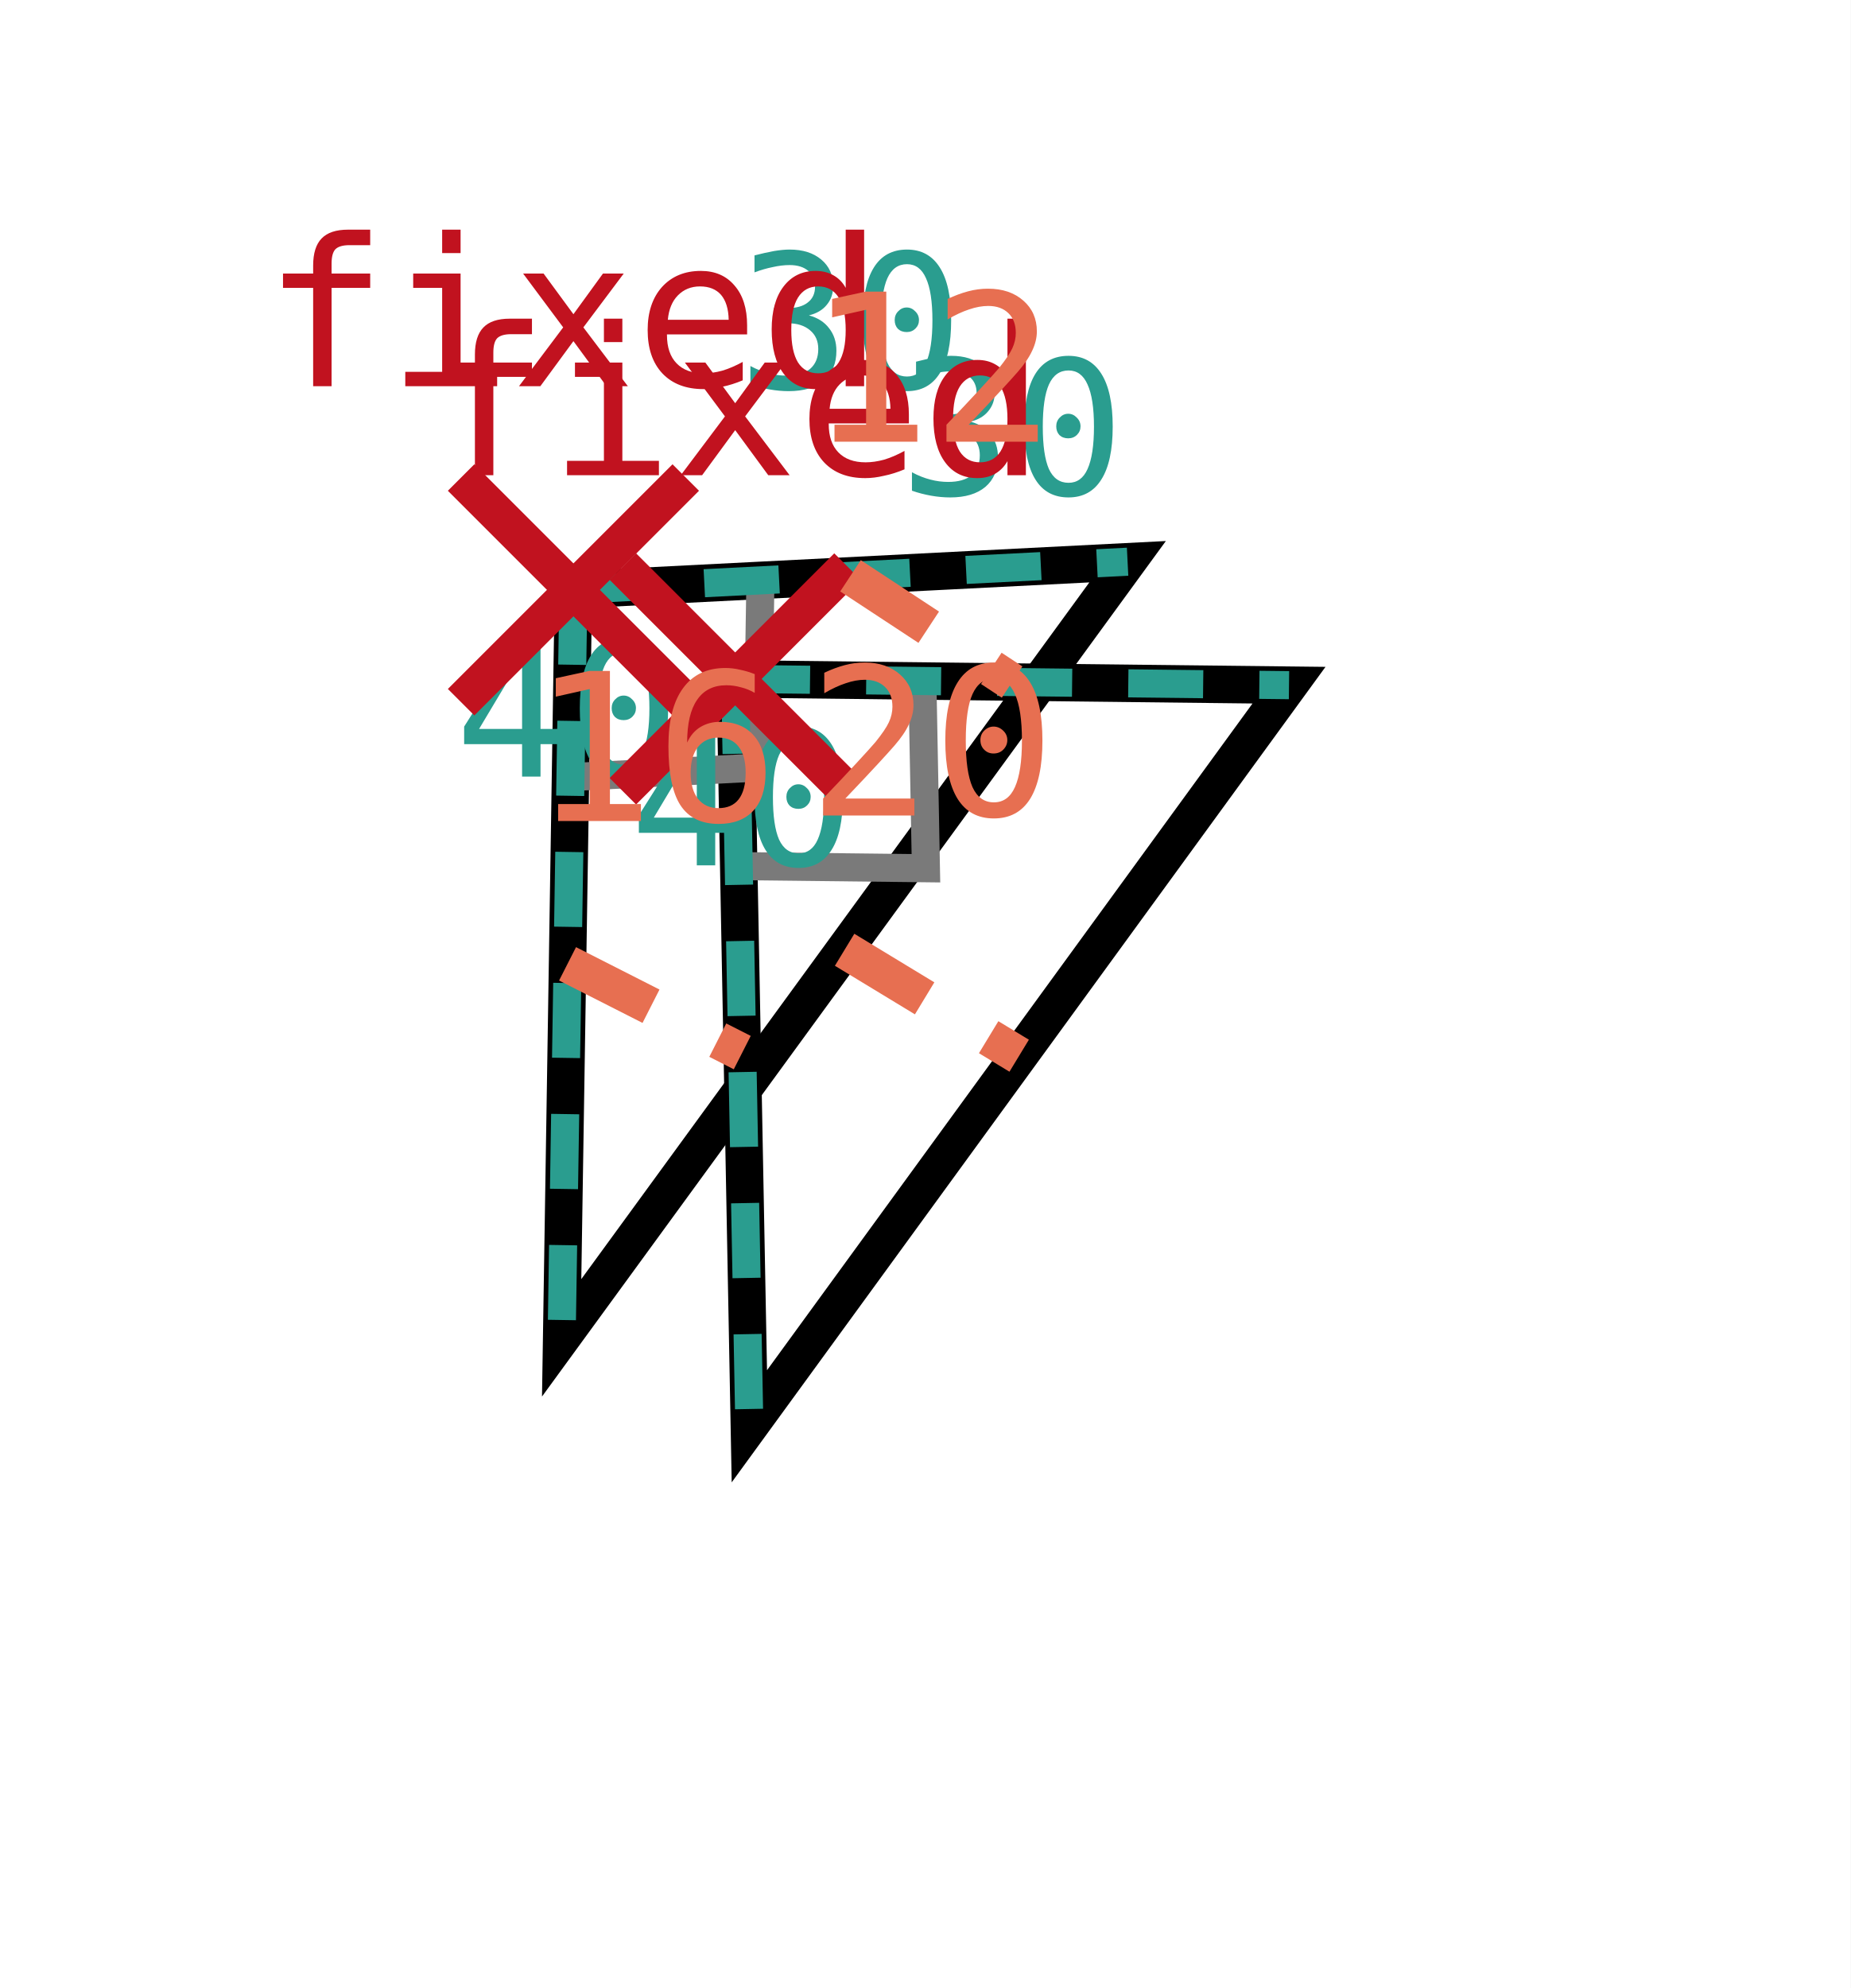
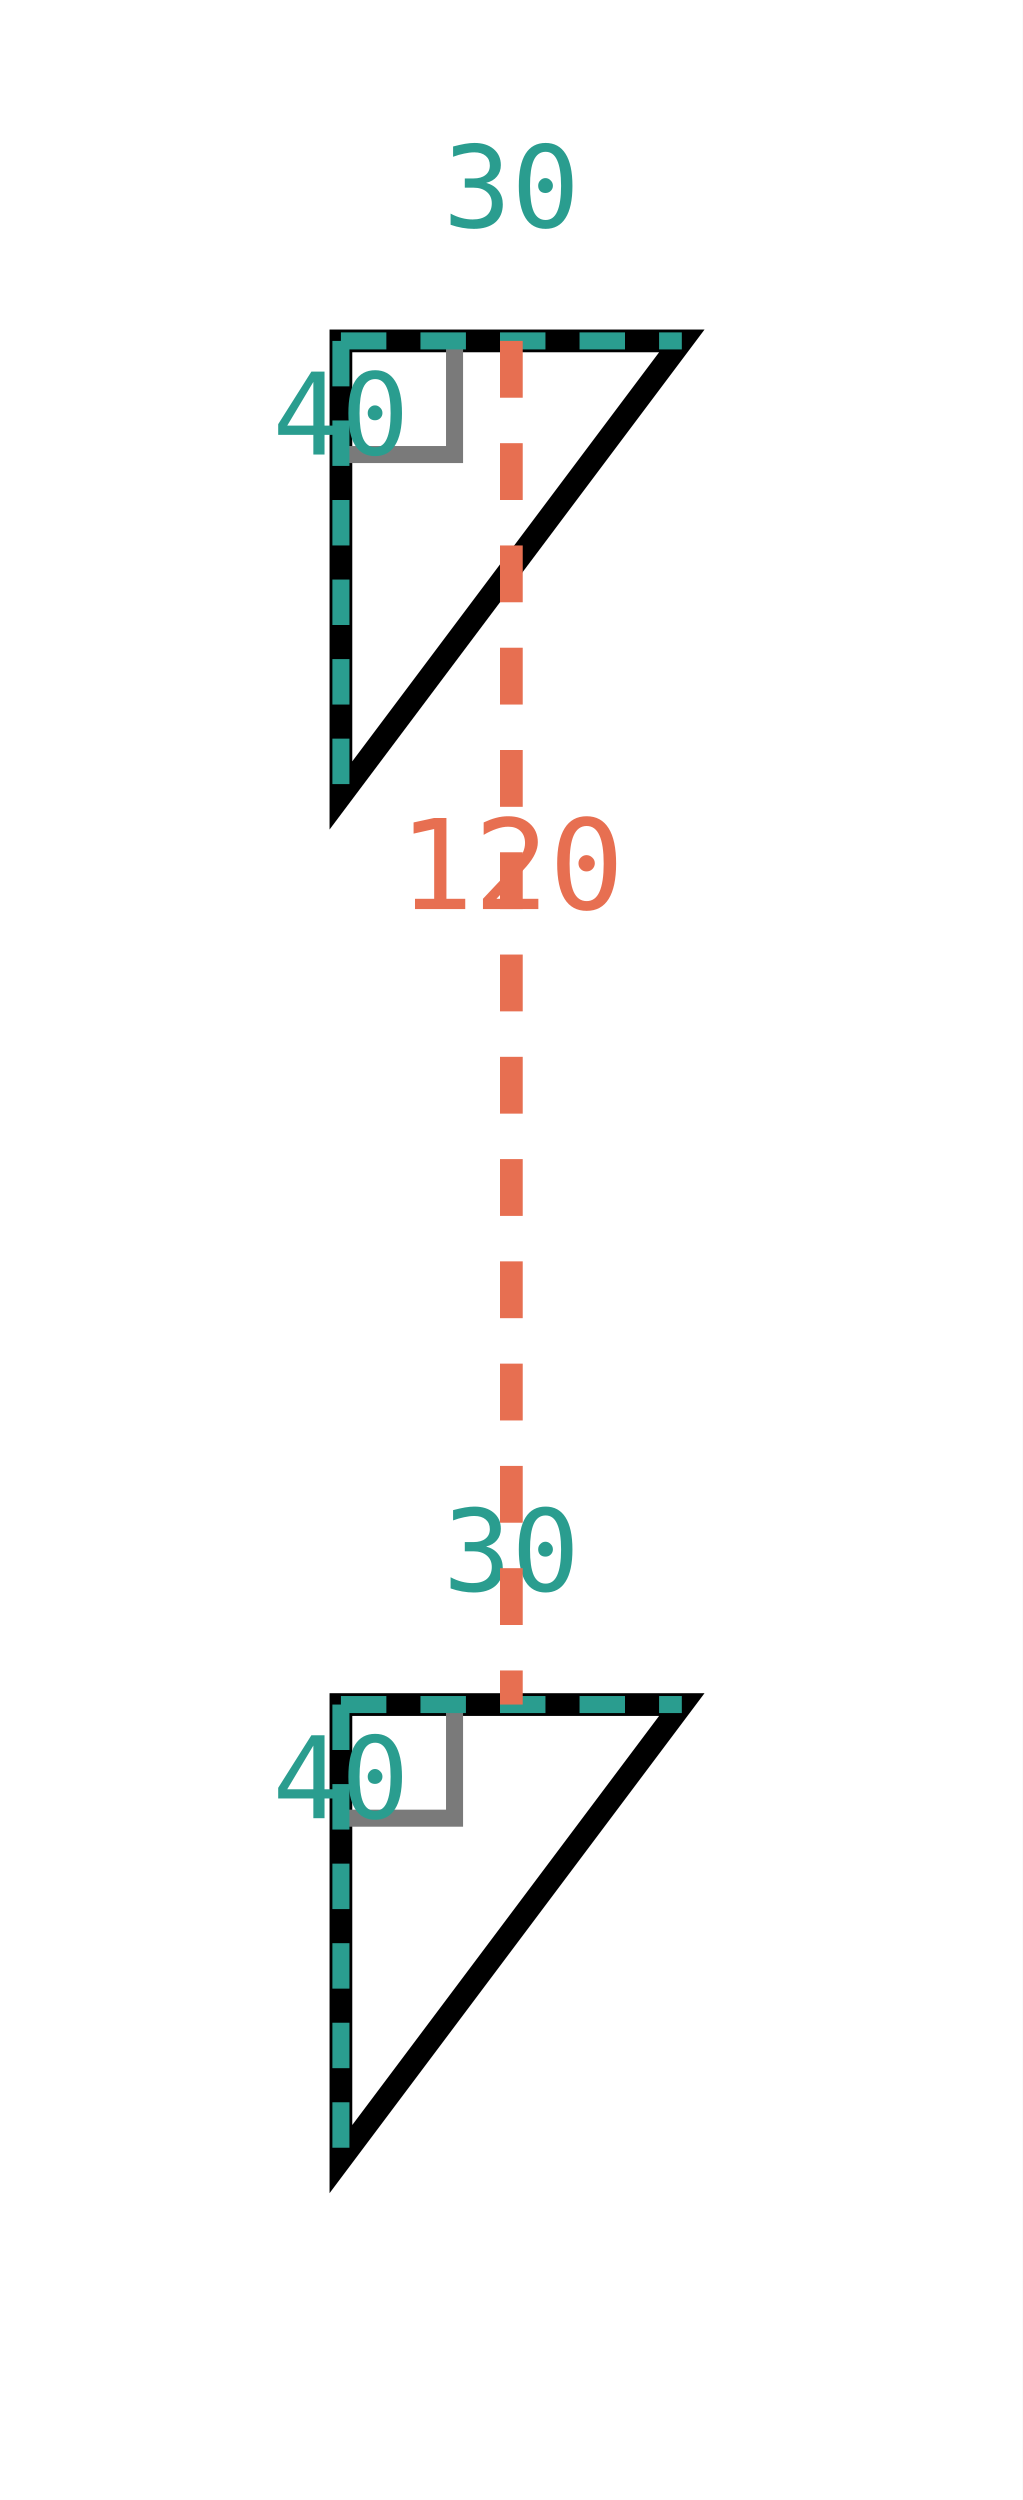
- <svg xmlns="http://www.w3.org/2000/svg" width="98.851" height="106.174" viewBox="0 0 98.851 106.174">
-   <rect x="0" y="0" width="98.851" height="106.174" fill="white" />
+ <svg xmlns="http://www.w3.org/2000/svg" width="90" height="220" viewBox="0 0 90 220">
+   <rect x="0" y="0" width="90" height="220" fill="white" />
  <g fill="none" stroke="black" stroke-width="2">
-     <polygon points="30.629,31.503 60.229,30 30,71.449" />
-     <polygon points="39.268,36.259 68.851,36.593 40.026,76.174" />
+     <polygon points="30,30 60,30 30,70" />
+     <polygon points="30,150 60,150 30,190" />
  </g>
-   <polyline points="40.617,30.996 40.459,40.995 30.472,41.502" fill="none" stroke="#7a7a7a" stroke-width="1.5" />
-   <line x1="30.629" y1="31.503" x2="60.229" y2="30" stroke="#2a9d8f" stroke-width="1.5" stroke-dasharray="4 3" />
-   <text x="45.429" y="20.752" fill="#2a9d8f" font-family="ui-monospace, Menlo, Consolas, monospace" font-size="10" text-anchor="middle">30</text>
-   <line x1="30.629" y1="31.503" x2="30" y2="71.449" stroke="#2a9d8f" stroke-width="1.5" stroke-dasharray="4 3" />
-   <text x="30.315" y="41.476" fill="#2a9d8f" font-family="ui-monospace, Menlo, Consolas, monospace" font-size="10" text-anchor="middle">40</text>
-   <polyline points="49.268,36.372 49.457,46.37 39.458,46.257" fill="none" stroke="#7a7a7a" stroke-width="1.5" />
-   <line x1="39.268" y1="36.259" x2="68.851" y2="36.593" stroke="#2a9d8f" stroke-width="1.5" stroke-dasharray="4 3" />
-   <text x="54.06" y="26.426" fill="#2a9d8f" font-family="ui-monospace, Menlo, Consolas, monospace" font-size="10" text-anchor="middle">30</text>
-   <line x1="39.268" y1="36.259" x2="40.026" y2="76.174" stroke="#2a9d8f" stroke-width="1.5" stroke-dasharray="4 3" />
-   <text x="39.647" y="46.216" fill="#2a9d8f" font-family="ui-monospace, Menlo, Consolas, monospace" font-size="10" text-anchor="middle">40</text>
-   <g stroke="#c1121f" fill="none" stroke-width="2">
-     <line x1="24.629" y1="25.503" x2="36.629" y2="37.503" />
-     <line x1="36.629" y1="25.503" x2="24.629" y2="37.503" />
-   </g>
-   <text x="30.629" y="17.503" fill="#c1121f" font-family="ui-monospace, Menlo, Consolas, monospace" font-size="11" text-anchor="middle" dominant-baseline="middle">fixed</text>
-   <g stroke="#c1121f" fill="none" stroke-width="2">
-     <line x1="33.268" y1="30.259" x2="45.268" y2="42.259" />
-     <line x1="45.268" y1="30.259" x2="33.268" y2="42.259" />
-   </g>
-   <text x="39.268" y="22.259" fill="#c1121f" font-family="ui-monospace, Menlo, Consolas, monospace" font-size="11" text-anchor="middle" dominant-baseline="middle">fixed</text>
-   <line x1="45.429" y1="30.752" x2="54.06" y2="36.426" stroke="#e76f51" stroke-width="2" stroke-dasharray="5 4" />
-   <text x="49.744" y="23.589" fill="#e76f51" font-family="ui-monospace, Menlo, Consolas, monospace" font-size="11" text-anchor="middle">12</text>
-   <line x1="30.315" y1="51.476" x2="39.647" y2="56.216" stroke="#e76f51" stroke-width="2" stroke-dasharray="5 4" />
-   <text x="34.981" y="43.846" fill="#e76f51" font-family="ui-monospace, Menlo, Consolas, monospace" font-size="11" text-anchor="middle">16</text>
-   <line x1="45.114" y1="50.725" x2="54.438" y2="56.383" stroke="#e76f51" stroke-width="2" stroke-dasharray="5 4" />
-   <text x="49.776" y="43.554" fill="#e76f51" font-family="ui-monospace, Menlo, Consolas, monospace" font-size="11" text-anchor="middle">20</text>
+   <polyline points="40,30 40,40 30,40" fill="none" stroke="#7a7a7a" stroke-width="1.5" />
+   <line x1="30" y1="30" x2="60" y2="30" stroke="#2a9d8f" stroke-width="1.5" stroke-dasharray="4 3" />
+   <text x="45" y="20" fill="#2a9d8f" font-family="ui-monospace, Menlo, Consolas, monospace" font-size="10" text-anchor="middle">30</text>
+   <line x1="30" y1="30" x2="30" y2="70" stroke="#2a9d8f" stroke-width="1.5" stroke-dasharray="4 3" />
+   <text x="30" y="40" fill="#2a9d8f" font-family="ui-monospace, Menlo, Consolas, monospace" font-size="10" text-anchor="middle">40</text>
+   <polyline points="40,150 40,160 30,160" fill="none" stroke="#7a7a7a" stroke-width="1.5" />
+   <line x1="30" y1="150" x2="60" y2="150" stroke="#2a9d8f" stroke-width="1.5" stroke-dasharray="4 3" />
+   <text x="45" y="140" fill="#2a9d8f" font-family="ui-monospace, Menlo, Consolas, monospace" font-size="10" text-anchor="middle">30</text>
+   <line x1="30" y1="150" x2="30" y2="190" stroke="#2a9d8f" stroke-width="1.5" stroke-dasharray="4 3" />
+   <text x="30" y="160" fill="#2a9d8f" font-family="ui-monospace, Menlo, Consolas, monospace" font-size="10" text-anchor="middle">40</text>
+   <line x1="45" y1="30" x2="45" y2="150" stroke="#e76f51" stroke-width="2" stroke-dasharray="5 4" />
+   <text x="45" y="80" fill="#e76f51" font-family="ui-monospace, Menlo, Consolas, monospace" font-size="11" text-anchor="middle">120</text>
</svg>
